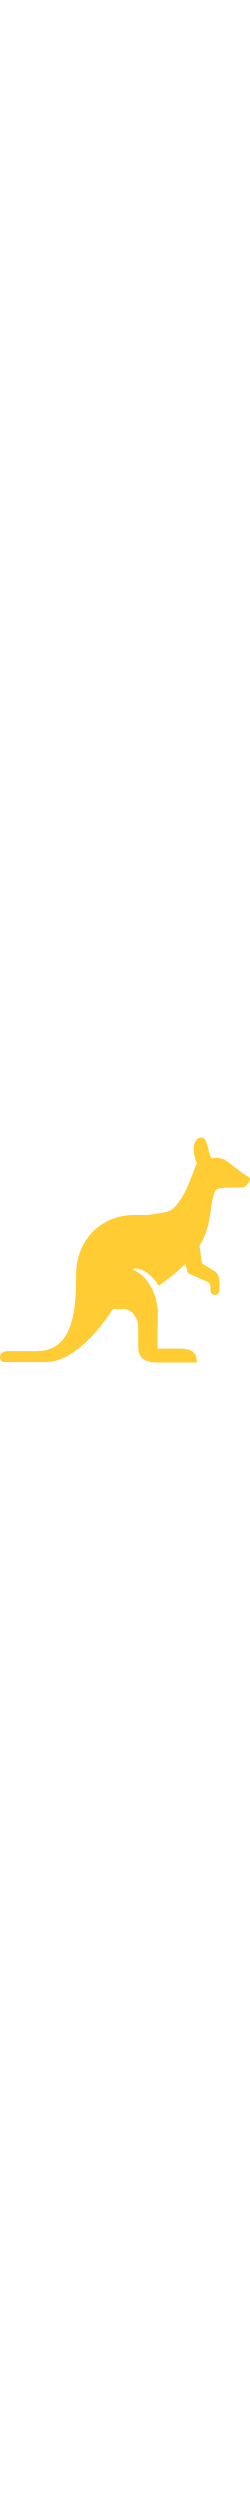
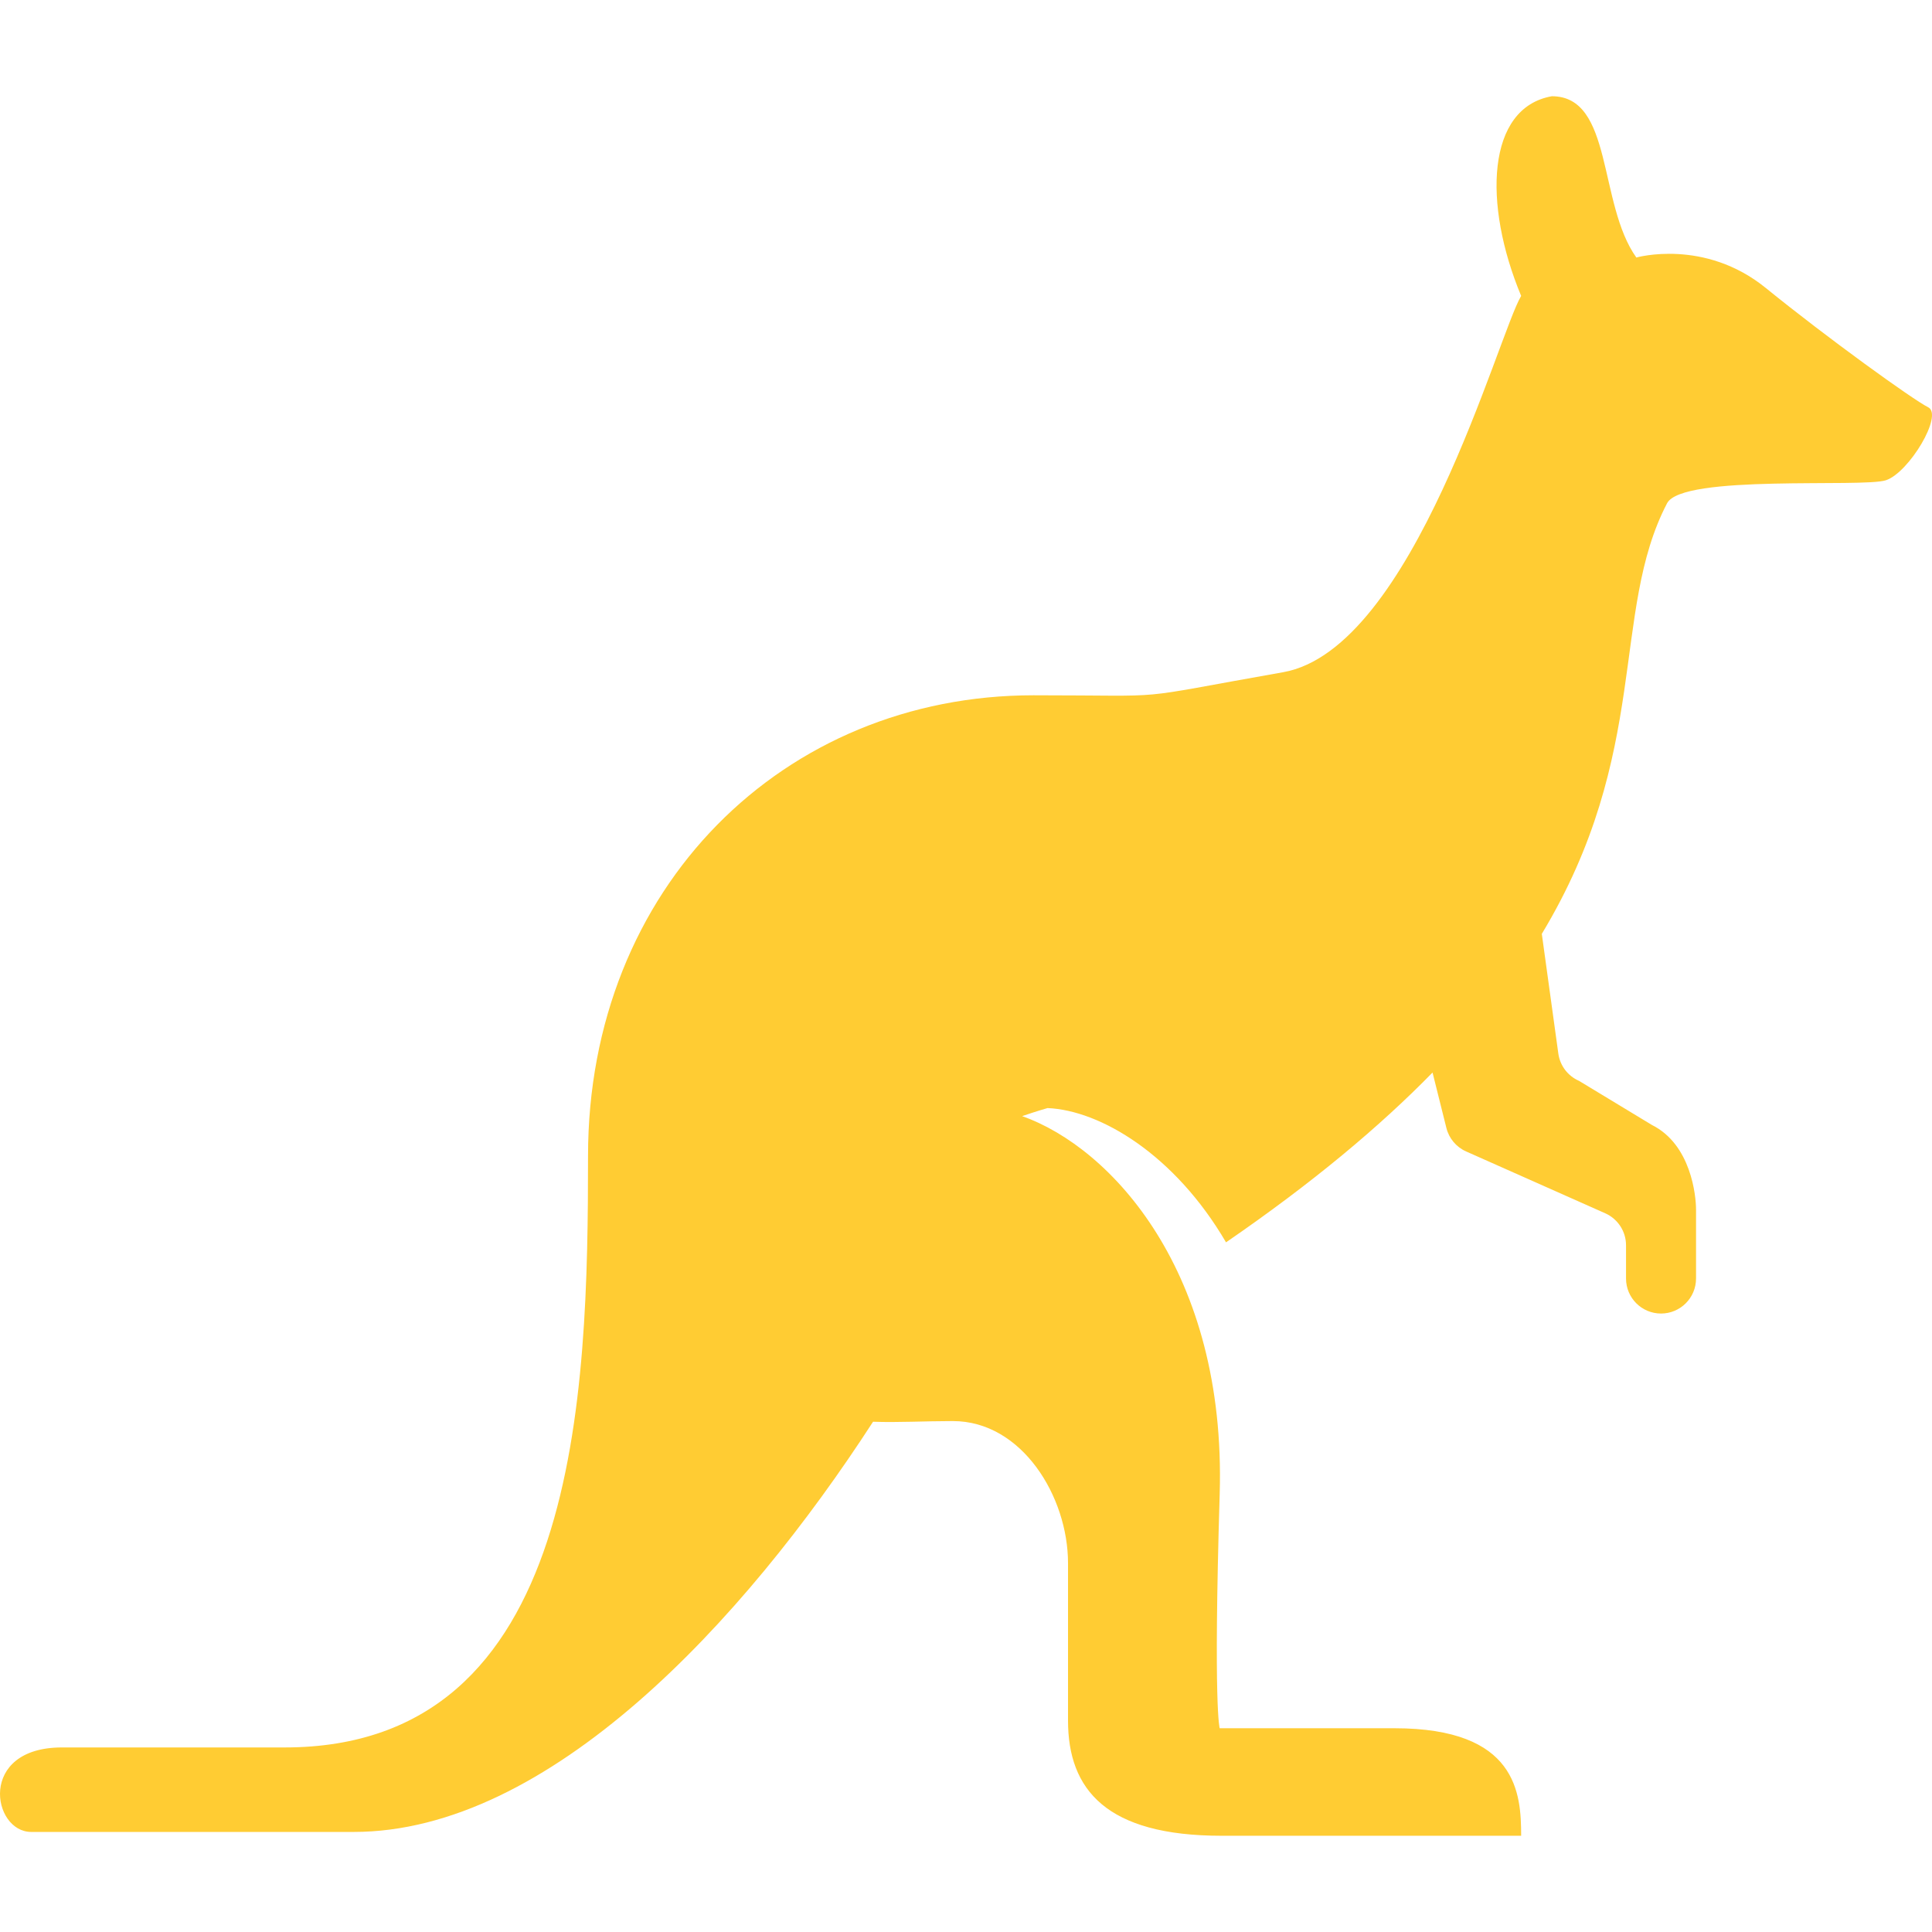
- <svg xmlns="http://www.w3.org/2000/svg" height="800" width="80" viewBox="0 0 512 512">
+ <svg xmlns="http://www.w3.org/2000/svg" height="80" width="80" viewBox="0 0 512 512">
  <path fill="#fc3" d="M510.991 107.933c-4.072-2.032-26.738-18.376-43.018-31.599-16.287-13.232-34.324-8.088-34.324-8.088-10.176-14.248-6.104-42.743-22.391-42.743-17.296 3.056-18.312 28.495-8.136 52.918-6.112 10.176-28.495 93.622-63.094 99.725-42.613 7.523-27.479 6.112-66.15 6.112-66.15 0-118.045 50.879-118.045 122.117 0 63.094-2.04 156.716-80.398 156.716H16.413c-22.391 0-18.521 22.391-8.144 22.391h85.485c51.612 0 103.208-55.588 137.614-108.707 6.572.242 13.723-.177 21.141-.177 18.312 0 30.527 20.012 30.527 37.654v41.719c0 18.319 10.176 30.526 40.703 30.526h79.381c0-11.192-1.024-28.495-33.583-28.495H323.23s-1.709-5.112 0-62.07c1.766-58.732-28.648-91.775-52.354-100.144 4.12-1.411 6.734-2.137 6.734-2.137 13.997.596 33.736 12.368 47.298 35.582 23.036-15.82 40.848-30.801 54.733-45l3.668 14.691a9.25 9.25 0 0 0 5.233 6.225l36.857 16.384c3.354 1.492 5.515 4.814 5.515 8.475v8.813c0 5.12 4.153 9.28 9.273 9.28 5.128 0 9.28-4.16 9.28-9.28v-18.28c0-3.693-1.33-17.231-11.667-22.399l-19.336-11.7a9.28 9.28 0 0 1-5.491-7.24l-4.378-31.72c28.939-47.952 18.151-85.284 33.196-114.11 4.048-7.757 51.895-4.072 58.006-6.104s15.265-17.303 11.194-19.335z" />
</svg>
